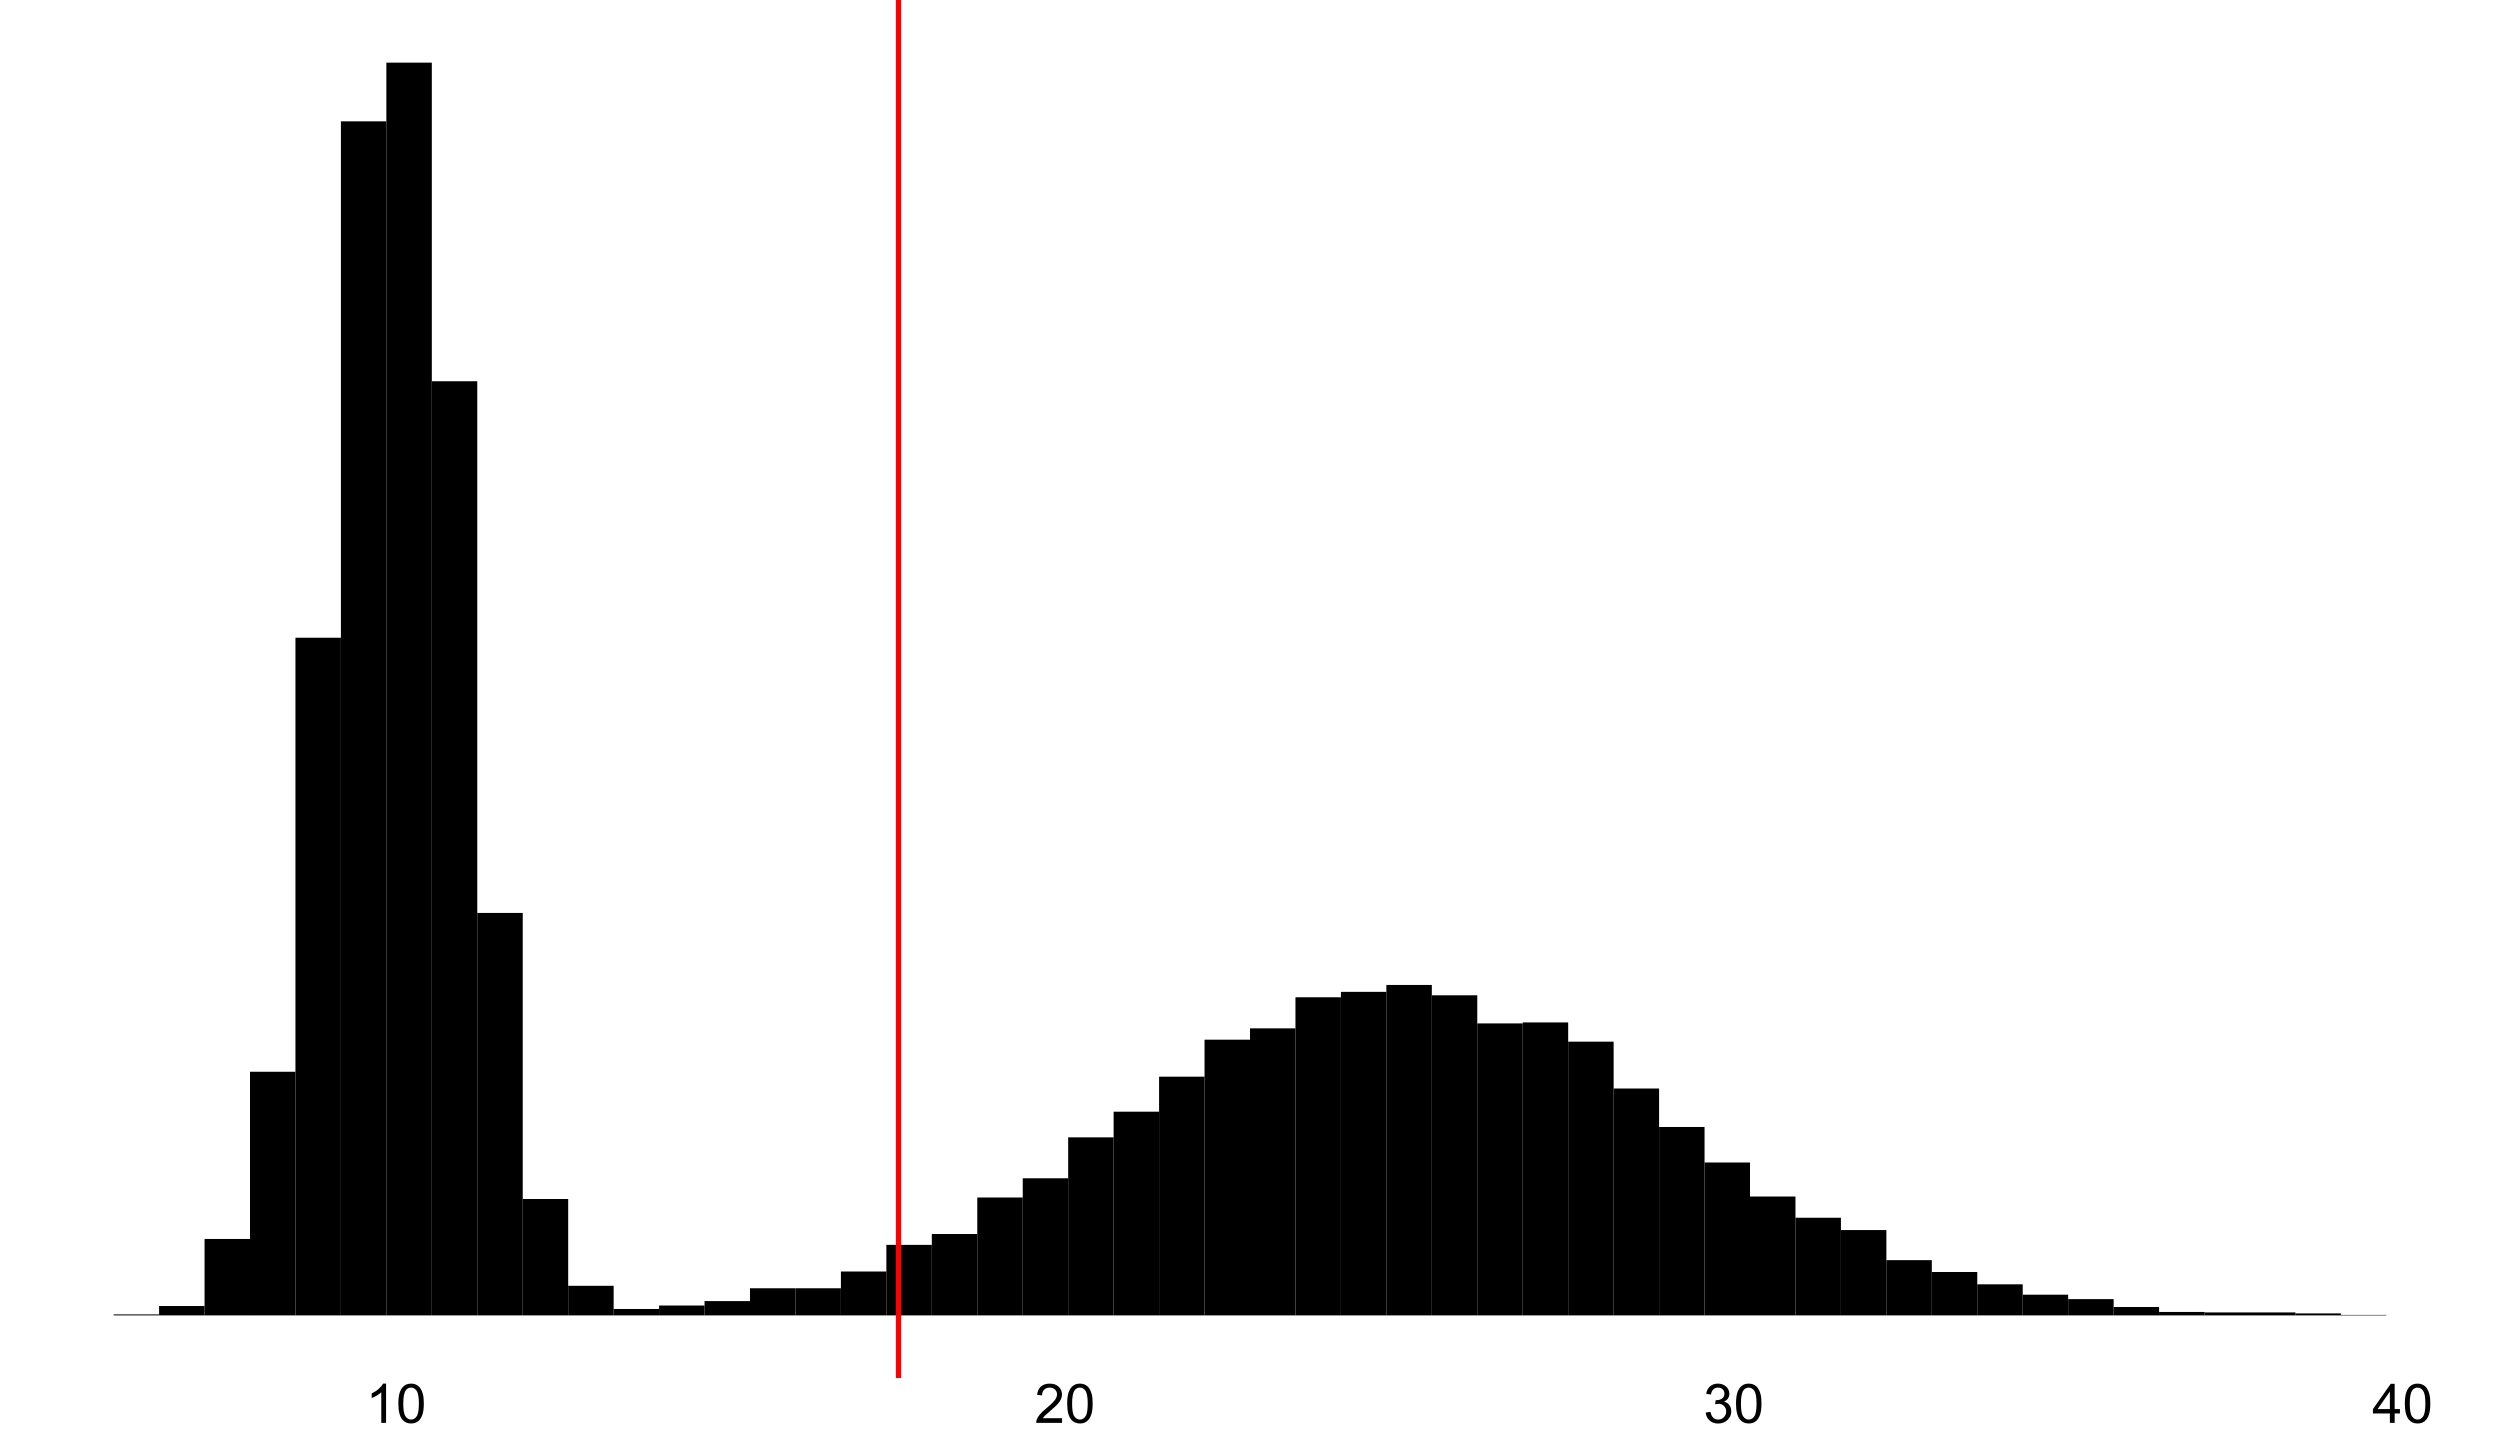
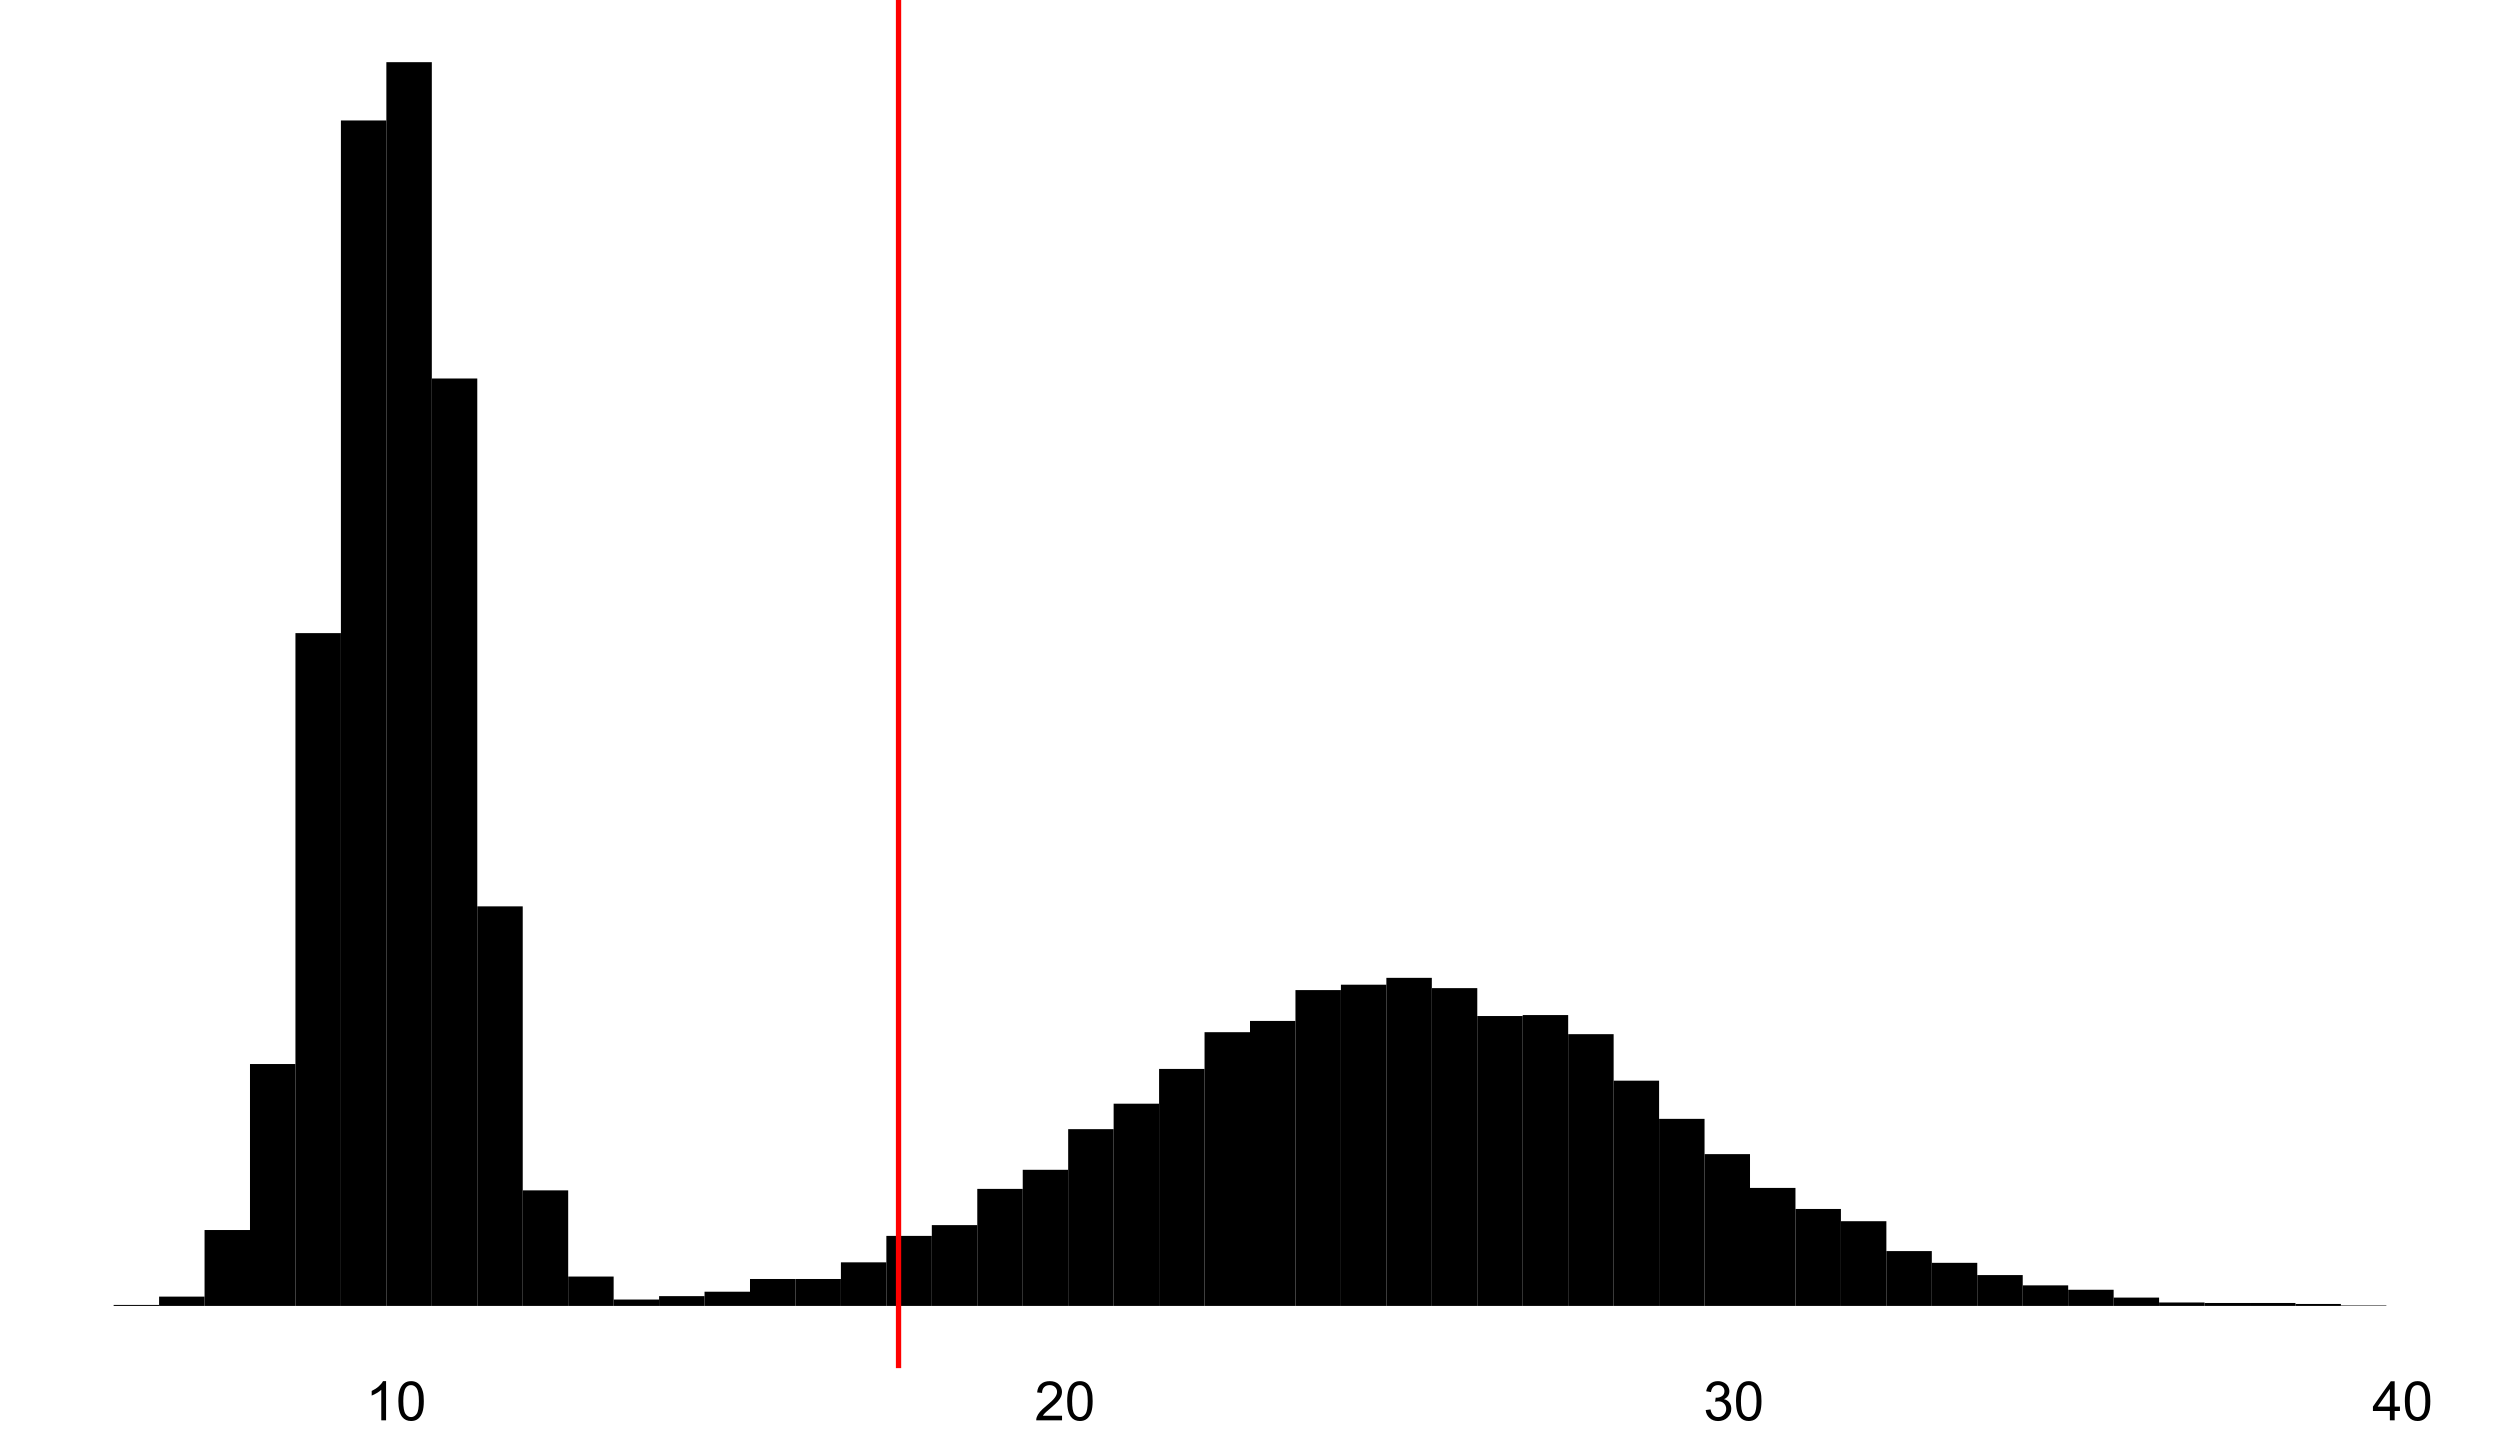
- <svg xmlns="http://www.w3.org/2000/svg" xmlns:xlink="http://www.w3.org/1999/xlink" width="504pt" height="288pt" viewBox="0 0 504 288" version="1.1">
+ <svg xmlns="http://www.w3.org/2000/svg" xmlns:xlink="http://www.w3.org/1999/xlink" width="504" height="288" viewBox="0 0 504 288">
  <defs>
    <g>
-       <symbol overflow="visible" id="glyph0-0">
-         <path style="stroke:none;" d="M 1.375 0 L 1.375 -6.875 L 6.875 -6.875 L 6.875 0 Z M 1.547 -0.172 L 6.703 -0.172 L 6.703 -6.703 L 1.547 -6.703 Z M 1.547 -0.172 " />
-       </symbol>
-       <symbol overflow="visible" id="glyph0-1">
-         <path style="stroke:none;" d="M 4.098 0 L 3.133 0 L 3.133 -6.16 C 2.895 -5.934 2.59 -5.711 2.215 -5.492 C 1.836 -5.266 1.496 -5.102 1.199 -4.996 L 1.199 -5.93 C 1.734 -6.184 2.207 -6.488 2.613 -6.852 C 3.02 -7.211 3.305 -7.562 3.477 -7.906 L 4.098 -7.906 Z M 4.098 0 " />
-       </symbol>
-       <symbol overflow="visible" id="glyph0-2">
-         <path style="stroke:none;" d="M 0.457 -3.883 C 0.457 -4.812 0.551 -5.562 0.742 -6.133 C 0.934 -6.699 1.219 -7.137 1.598 -7.445 C 1.973 -7.75 2.449 -7.902 3.023 -7.906 C 3.445 -7.902 3.812 -7.816 4.133 -7.648 C 4.449 -7.477 4.715 -7.234 4.926 -6.914 C 5.133 -6.594 5.297 -6.203 5.414 -5.742 C 5.531 -5.281 5.59 -4.66 5.59 -3.883 C 5.59 -2.957 5.492 -2.211 5.305 -1.645 C 5.113 -1.078 4.832 -0.641 4.457 -0.332 C 4.078 -0.023 3.602 0.129 3.023 0.133 C 2.266 0.129 1.668 -0.141 1.234 -0.684 C 0.715 -1.336 0.457 -2.402 0.457 -3.883 Z M 1.449 -3.883 C 1.445 -2.59 1.598 -1.73 1.902 -1.301 C 2.203 -0.871 2.578 -0.656 3.023 -0.66 C 3.469 -0.656 3.84 -0.871 4.145 -1.305 C 4.441 -1.73 4.594 -2.59 4.598 -3.883 C 4.594 -5.176 4.441 -6.035 4.145 -6.465 C 3.84 -6.887 3.465 -7.102 3.012 -7.105 C 2.566 -7.102 2.211 -6.914 1.949 -6.543 C 1.613 -6.059 1.445 -5.172 1.449 -3.883 Z M 1.449 -3.883 " />
-       </symbol>
-       <symbol overflow="visible" id="glyph0-3">
-         <path style="stroke:none;" d="M 5.539 -0.93 L 5.539 0 L 0.332 0 C 0.32 -0.23 0.359 -0.453 0.445 -0.672 C 0.578 -1.023 0.789 -1.371 1.082 -1.719 C 1.371 -2.059 1.793 -2.457 2.348 -2.91 C 3.203 -3.609 3.781 -4.164 4.082 -4.578 C 4.379 -4.984 4.527 -5.375 4.531 -5.742 C 4.527 -6.125 4.391 -6.445 4.121 -6.711 C 3.844 -6.969 3.488 -7.102 3.051 -7.105 C 2.582 -7.102 2.211 -6.961 1.934 -6.688 C 1.652 -6.406 1.508 -6.02 1.508 -5.527 L 0.516 -5.629 C 0.582 -6.367 0.836 -6.934 1.281 -7.324 C 1.723 -7.711 2.32 -7.902 3.07 -7.906 C 3.828 -7.902 4.426 -7.695 4.867 -7.277 C 5.305 -6.855 5.523 -6.336 5.527 -5.719 C 5.523 -5.402 5.461 -5.09 5.332 -4.789 C 5.203 -4.484 4.988 -4.164 4.691 -3.828 C 4.391 -3.488 3.895 -3.027 3.203 -2.445 C 2.621 -1.953 2.246 -1.625 2.082 -1.453 C 1.914 -1.277 1.781 -1.102 1.676 -0.93 Z M 5.539 -0.93 " />
-       </symbol>
-       <symbol overflow="visible" id="glyph0-4">
-         <path style="stroke:none;" d="M 0.461 -2.078 L 1.43 -2.207 C 1.539 -1.656 1.727 -1.262 1.992 -1.023 C 2.258 -0.777 2.582 -0.656 2.969 -0.66 C 3.422 -0.656 3.805 -0.812 4.121 -1.133 C 4.434 -1.445 4.594 -1.836 4.594 -2.305 C 4.594 -2.742 4.445 -3.109 4.156 -3.402 C 3.863 -3.688 3.496 -3.832 3.051 -3.836 C 2.867 -3.832 2.641 -3.797 2.367 -3.727 L 2.477 -4.578 C 2.539 -4.566 2.59 -4.562 2.633 -4.566 C 3.039 -4.562 3.41 -4.672 3.742 -4.887 C 4.07 -5.102 4.234 -5.434 4.238 -5.883 C 4.234 -6.234 4.117 -6.527 3.879 -6.762 C 3.637 -6.992 3.324 -7.105 2.949 -7.109 C 2.566 -7.105 2.254 -6.988 2.008 -6.754 C 1.754 -6.516 1.594 -6.164 1.523 -5.695 L 0.559 -5.867 C 0.672 -6.508 0.941 -7.012 1.363 -7.371 C 1.781 -7.727 2.301 -7.902 2.926 -7.906 C 3.352 -7.902 3.75 -7.812 4.113 -7.629 C 4.473 -7.441 4.746 -7.188 4.941 -6.875 C 5.129 -6.555 5.227 -6.219 5.23 -5.859 C 5.227 -5.52 5.137 -5.207 4.957 -4.93 C 4.773 -4.648 4.504 -4.43 4.148 -4.266 C 4.609 -4.156 4.969 -3.93 5.23 -3.594 C 5.484 -3.254 5.613 -2.832 5.617 -2.324 C 5.613 -1.633 5.363 -1.051 4.863 -0.574 C 4.363 -0.098 3.73 0.141 2.965 0.141 C 2.273 0.141 1.699 -0.062 1.242 -0.477 C 0.785 -0.883 0.523 -1.418 0.461 -2.078 Z M 0.461 -2.078 " />
-       </symbol>
-       <symbol overflow="visible" id="glyph0-5">
-         <path style="stroke:none;" d="M 3.555 0 L 3.555 -1.887 L 0.141 -1.887 L 0.141 -2.773 L 3.734 -7.875 L 4.523 -7.875 L 4.523 -2.773 L 5.586 -2.773 L 5.586 -1.887 L 4.523 -1.887 L 4.523 0 Z M 3.555 -2.773 L 3.555 -6.32 L 1.09 -2.773 Z M 3.555 -2.773 " />
-       </symbol>
+       <g id="glyph-0-0">
+         <path d="M 4.098 0 L 3.133 0 L 3.133 -6.16 C 2.898 -5.938 2.594 -5.715 2.215 -5.496 C 1.836 -5.273 1.5 -5.105 1.199 -4.996 L 1.199 -5.93 C 1.738 -6.184 2.211 -6.492 2.617 -6.852 C 3.02 -7.215 3.309 -7.566 3.477 -7.906 L 4.098 -7.906 Z M 4.098 0 " />
+       </g>
+       <g id="glyph-0-1">
+         <path d="M 0.457 -3.883 C 0.457 -4.812 0.551 -5.562 0.742 -6.133 C 0.934 -6.699 1.219 -7.137 1.598 -7.445 C 1.977 -7.754 2.449 -7.906 3.023 -7.906 C 3.445 -7.906 3.816 -7.82 4.137 -7.652 C 4.453 -7.48 4.719 -7.234 4.926 -6.914 C 5.133 -6.594 5.297 -6.203 5.414 -5.746 C 5.531 -5.285 5.59 -4.664 5.59 -3.883 C 5.59 -2.961 5.496 -2.215 5.305 -1.645 C 5.117 -1.078 4.832 -0.641 4.457 -0.332 C 4.078 -0.02 3.602 0.133 3.023 0.133 C 2.266 0.133 1.668 -0.137 1.234 -0.684 C 0.715 -1.336 0.457 -2.406 0.457 -3.883 M 1.449 -3.883 C 1.449 -2.59 1.602 -1.73 1.902 -1.301 C 2.207 -0.875 2.578 -0.66 3.023 -0.66 C 3.469 -0.66 3.84 -0.875 4.145 -1.305 C 4.445 -1.734 4.598 -2.594 4.598 -3.883 C 4.598 -5.18 4.445 -6.039 4.145 -6.469 C 3.84 -6.895 3.465 -7.105 3.012 -7.105 C 2.57 -7.105 2.215 -6.918 1.949 -6.543 C 1.617 -6.062 1.449 -5.176 1.449 -3.883 Z M 1.449 -3.883 " />
+       </g>
+       <g id="glyph-0-2">
+         <path d="M 5.539 -0.93 L 5.539 0 L 0.332 0 C 0.324 -0.234 0.363 -0.457 0.445 -0.672 C 0.578 -1.027 0.789 -1.375 1.082 -1.719 C 1.375 -2.062 1.797 -2.461 2.348 -2.91 C 3.203 -3.613 3.781 -4.168 4.082 -4.578 C 4.383 -4.988 4.531 -5.375 4.531 -5.742 C 4.531 -6.125 4.395 -6.449 4.121 -6.711 C 3.848 -6.973 3.492 -7.105 3.051 -7.105 C 2.586 -7.105 2.211 -6.965 1.934 -6.688 C 1.656 -6.406 1.512 -6.02 1.508 -5.527 L 0.516 -5.629 C 0.582 -6.371 0.84 -6.934 1.285 -7.324 C 1.727 -7.711 2.324 -7.906 3.07 -7.906 C 3.828 -7.906 4.426 -7.695 4.867 -7.277 C 5.305 -6.859 5.527 -6.34 5.527 -5.719 C 5.527 -5.406 5.461 -5.094 5.332 -4.789 C 5.203 -4.488 4.992 -4.168 4.691 -3.828 C 4.395 -3.492 3.895 -3.031 3.203 -2.445 C 2.621 -1.957 2.25 -1.625 2.086 -1.453 C 1.918 -1.277 1.781 -1.105 1.676 -0.93 Z M 5.539 -0.93 " />
+       </g>
+       <g id="glyph-0-3">
+         <path d="M 0.461 -2.078 L 1.43 -2.207 C 1.539 -1.66 1.73 -1.266 1.996 -1.023 C 2.262 -0.781 2.586 -0.66 2.969 -0.66 C 3.426 -0.66 3.809 -0.816 4.121 -1.133 C 4.438 -1.449 4.594 -1.84 4.594 -2.305 C 4.594 -2.75 4.445 -3.113 4.156 -3.402 C 3.867 -3.691 3.5 -3.836 3.051 -3.836 C 2.867 -3.836 2.641 -3.801 2.367 -3.727 L 2.477 -4.578 C 2.539 -4.57 2.594 -4.566 2.633 -4.566 C 3.043 -4.566 3.414 -4.672 3.742 -4.887 C 4.074 -5.102 4.238 -5.434 4.238 -5.883 C 4.238 -6.234 4.117 -6.531 3.879 -6.762 C 3.637 -6.996 3.328 -7.109 2.949 -7.109 C 2.574 -7.109 2.258 -6.992 2.008 -6.758 C 1.758 -6.52 1.598 -6.164 1.523 -5.695 L 0.559 -5.867 C 0.676 -6.512 0.945 -7.016 1.363 -7.371 C 1.781 -7.727 2.305 -7.906 2.926 -7.906 C 3.355 -7.906 3.754 -7.812 4.113 -7.629 C 4.477 -7.445 4.754 -7.195 4.945 -6.875 C 5.137 -6.555 5.23 -6.219 5.23 -5.859 C 5.23 -5.52 5.141 -5.211 4.957 -4.93 C 4.773 -4.652 4.504 -4.43 4.148 -4.266 C 4.613 -4.156 4.973 -3.934 5.23 -3.598 C 5.488 -3.258 5.617 -2.836 5.617 -2.324 C 5.617 -1.637 5.367 -1.055 4.867 -0.578 C 4.363 -0.098 3.73 0.141 2.965 0.141 C 2.273 0.141 1.699 -0.066 1.242 -0.477 C 0.785 -0.891 0.527 -1.422 0.461 -2.078 Z M 0.461 -2.078 " />
+       </g>
+       <g id="glyph-0-4">
+         <path d="M 3.555 0 L 3.555 -1.887 L 0.141 -1.887 L 0.141 -2.773 L 3.734 -7.875 L 4.523 -7.875 L 4.523 -2.773 L 5.586 -2.773 L 5.586 -1.887 L 4.523 -1.887 L 4.523 0 L 3.555 0 M 3.555 -2.773 L 3.555 -6.32 L 1.09 -2.773 Z M 3.555 -2.773 " />
+       </g>
    </g>
-     <clipPath id="clip1">
-       <path d="M 180 0 L 182 0 L 182 277.812 L 180 277.812 Z M 180 0 " />
+     <clipPath id="clip-0">
+       <path clip-rule="nonzero" d="M 180 0 L 182 0 L 182 275.812 L 180 275.812 Z M 180 0 " />
    </clipPath>
  </defs>
-   <g id="surface104">
-     <path style=" stroke:none;fill-rule:nonzero;fill:rgb(0%,0%,0%);fill-opacity:1;" d="M 22.91 265.184 L 32.074 265.184 L 32.074 264.984 L 22.91 264.984 Z M 22.91 265.184 " />
-     <path style=" stroke:none;fill-rule:nonzero;fill:rgb(0%,0%,0%);fill-opacity:1;" d="M 32.074 265.184 L 41.238 265.184 L 41.238 263.293 L 32.074 263.293 Z M 32.074 265.184 " />
-     <path style=" stroke:none;fill-rule:nonzero;fill:rgb(0%,0%,0%);fill-opacity:1;" d="M 41.238 265.184 L 50.402 265.184 L 50.402 249.773 L 41.238 249.773 Z M 41.238 265.184 " />
-     <path style=" stroke:none;fill-rule:nonzero;fill:rgb(0%,0%,0%);fill-opacity:1;" d="M 50.398 265.184 L 59.562 265.184 L 59.562 216.066 L 50.398 216.066 Z M 50.398 265.184 " />
-     <path style=" stroke:none;fill-rule:nonzero;fill:rgb(0%,0%,0%);fill-opacity:1;" d="M 59.562 265.184 L 68.727 265.184 L 68.727 128.566 L 59.562 128.566 Z M 59.562 265.184 " />
-     <path style=" stroke:none;fill-rule:nonzero;fill:rgb(0%,0%,0%);fill-opacity:1;" d="M 68.727 265.184 L 77.891 265.184 L 77.891 24.461 L 68.727 24.461 Z M 68.727 265.184 " />
-     <path style=" stroke:none;fill-rule:nonzero;fill:rgb(0%,0%,0%);fill-opacity:1;" d="M 77.891 265.184 L 87.055 265.184 L 87.055 12.629 L 77.891 12.629 Z M 77.891 265.184 " />
-     <path style=" stroke:none;fill-rule:nonzero;fill:rgb(0%,0%,0%);fill-opacity:1;" d="M 87.055 265.184 L 96.219 265.184 L 96.219 76.859 L 87.055 76.859 Z M 87.055 265.184 " />
-     <path style=" stroke:none;fill-rule:nonzero;fill:rgb(0%,0%,0%);fill-opacity:1;" d="M 96.219 265.184 L 105.383 265.184 L 105.383 184.047 L 96.219 184.047 Z M 96.219 265.184 " />
-     <path style=" stroke:none;fill-rule:nonzero;fill:rgb(0%,0%,0%);fill-opacity:1;" d="M 105.383 265.184 L 114.547 265.184 L 114.547 241.719 L 105.383 241.719 Z M 105.383 265.184 " />
-     <path style=" stroke:none;fill-rule:nonzero;fill:rgb(0%,0%,0%);fill-opacity:1;" d="M 114.547 265.184 L 123.711 265.184 L 123.711 259.219 L 114.547 259.219 Z M 114.547 265.184 " />
-     <path style=" stroke:none;fill-rule:nonzero;fill:rgb(0%,0%,0%);fill-opacity:1;" d="M 123.711 265.184 L 132.875 265.184 L 132.875 263.891 L 123.711 263.891 Z M 123.711 265.184 " />
-     <path style=" stroke:none;fill-rule:nonzero;fill:rgb(0%,0%,0%);fill-opacity:1;" d="M 132.871 265.184 L 142.035 265.184 L 142.035 263.195 L 132.871 263.195 Z M 132.871 265.184 " />
-     <path style=" stroke:none;fill-rule:nonzero;fill:rgb(0%,0%,0%);fill-opacity:1;" d="M 142.035 265.184 L 151.199 265.184 L 151.199 262.301 L 142.035 262.301 Z M 142.035 265.184 " />
-     <path style=" stroke:none;fill-rule:nonzero;fill:rgb(0%,0%,0%);fill-opacity:1;" d="M 151.199 265.184 L 160.363 265.184 L 160.363 259.715 L 151.199 259.715 Z M 151.199 265.184 " />
-     <path style=" stroke:none;fill-rule:nonzero;fill:rgb(0%,0%,0%);fill-opacity:1;" d="M 160.363 265.184 L 169.527 265.184 L 169.527 259.715 L 160.363 259.715 Z M 160.363 265.184 " />
-     <path style=" stroke:none;fill-rule:nonzero;fill:rgb(0%,0%,0%);fill-opacity:1;" d="M 169.527 265.184 L 178.691 265.184 L 178.691 256.336 L 169.527 256.336 Z M 169.527 265.184 " />
-     <path style=" stroke:none;fill-rule:nonzero;fill:rgb(0%,0%,0%);fill-opacity:1;" d="M 178.691 265.184 L 187.855 265.184 L 187.855 250.965 L 178.691 250.965 Z M 178.691 265.184 " />
-     <path style=" stroke:none;fill-rule:nonzero;fill:rgb(0%,0%,0%);fill-opacity:1;" d="M 187.855 265.184 L 197.02 265.184 L 197.02 248.777 L 187.855 248.777 Z M 187.855 265.184 " />
-     <path style=" stroke:none;fill-rule:nonzero;fill:rgb(0%,0%,0%);fill-opacity:1;" d="M 197.02 265.184 L 206.184 265.184 L 206.184 241.418 L 197.02 241.418 Z M 197.02 265.184 " />
-     <path style=" stroke:none;fill-rule:nonzero;fill:rgb(0%,0%,0%);fill-opacity:1;" d="M 206.184 265.184 L 215.348 265.184 L 215.348 237.543 L 206.184 237.543 Z M 206.184 265.184 " />
-     <path style=" stroke:none;fill-rule:nonzero;fill:rgb(0%,0%,0%);fill-opacity:1;" d="M 215.344 265.184 L 224.508 265.184 L 224.508 229.289 L 215.344 229.289 Z M 215.344 265.184 " />
-     <path style=" stroke:none;fill-rule:nonzero;fill:rgb(0%,0%,0%);fill-opacity:1;" d="M 224.508 265.184 L 233.672 265.184 L 233.672 224.117 L 224.508 224.117 Z M 224.508 265.184 " />
-     <path style=" stroke:none;fill-rule:nonzero;fill:rgb(0%,0%,0%);fill-opacity:1;" d="M 233.672 265.184 L 242.836 265.184 L 242.836 217.059 L 233.672 217.059 Z M 233.672 265.184 " />
-     <path style=" stroke:none;fill-rule:nonzero;fill:rgb(0%,0%,0%);fill-opacity:1;" d="M 242.836 265.184 L 252 265.184 L 252 209.602 L 242.836 209.602 Z M 242.836 265.184 " />
-     <path style=" stroke:none;fill-rule:nonzero;fill:rgb(0%,0%,0%);fill-opacity:1;" d="M 252 265.184 L 261.164 265.184 L 261.164 207.316 L 252 207.316 Z M 252 265.184 " />
-     <path style=" stroke:none;fill-rule:nonzero;fill:rgb(0%,0%,0%);fill-opacity:1;" d="M 261.164 265.184 L 270.328 265.184 L 270.328 201.051 L 261.164 201.051 Z M 261.164 265.184 " />
-     <path style=" stroke:none;fill-rule:nonzero;fill:rgb(0%,0%,0%);fill-opacity:1;" d="M 270.328 265.184 L 279.492 265.184 L 279.492 199.957 L 270.328 199.957 Z M 270.328 265.184 " />
-     <path style=" stroke:none;fill-rule:nonzero;fill:rgb(0%,0%,0%);fill-opacity:1;" d="M 279.492 265.184 L 288.656 265.184 L 288.656 198.566 L 279.492 198.566 Z M 279.492 265.184 " />
-     <path style=" stroke:none;fill-rule:nonzero;fill:rgb(0%,0%,0%);fill-opacity:1;" d="M 288.656 265.184 L 297.82 265.184 L 297.82 200.652 L 288.656 200.652 Z M 288.656 265.184 " />
-     <path style=" stroke:none;fill-rule:nonzero;fill:rgb(0%,0%,0%);fill-opacity:1;" d="M 297.816 265.184 L 306.98 265.184 L 306.98 206.32 L 297.816 206.32 Z M 297.816 265.184 " />
-     <path style=" stroke:none;fill-rule:nonzero;fill:rgb(0%,0%,0%);fill-opacity:1;" d="M 306.98 265.184 L 316.145 265.184 L 316.145 206.121 L 306.98 206.121 Z M 306.98 265.184 " />
-     <path style=" stroke:none;fill-rule:nonzero;fill:rgb(0%,0%,0%);fill-opacity:1;" d="M 316.145 265.184 L 325.309 265.184 L 325.309 210 L 316.145 210 Z M 316.145 265.184 " />
-     <path style=" stroke:none;fill-rule:nonzero;fill:rgb(0%,0%,0%);fill-opacity:1;" d="M 325.309 265.184 L 334.473 265.184 L 334.473 219.445 L 325.309 219.445 Z M 325.309 265.184 " />
-     <path style=" stroke:none;fill-rule:nonzero;fill:rgb(0%,0%,0%);fill-opacity:1;" d="M 334.473 265.184 L 343.637 265.184 L 343.637 227.199 L 334.473 227.199 Z M 334.473 265.184 " />
-     <path style=" stroke:none;fill-rule:nonzero;fill:rgb(0%,0%,0%);fill-opacity:1;" d="M 343.637 265.184 L 352.801 265.184 L 352.801 234.359 L 343.637 234.359 Z M 343.637 265.184 " />
-     <path style=" stroke:none;fill-rule:nonzero;fill:rgb(0%,0%,0%);fill-opacity:1;" d="M 352.801 265.184 L 361.965 265.184 L 361.965 241.219 L 352.801 241.219 Z M 352.801 265.184 " />
-     <path style=" stroke:none;fill-rule:nonzero;fill:rgb(0%,0%,0%);fill-opacity:1;" d="M 361.965 265.184 L 371.129 265.184 L 371.129 245.496 L 361.965 245.496 Z M 361.965 265.184 " />
-     <path style=" stroke:none;fill-rule:nonzero;fill:rgb(0%,0%,0%);fill-opacity:1;" d="M 371.129 265.184 L 380.293 265.184 L 380.293 247.98 L 371.129 247.98 Z M 371.129 265.184 " />
-     <path style=" stroke:none;fill-rule:nonzero;fill:rgb(0%,0%,0%);fill-opacity:1;" d="M 380.289 265.184 L 389.453 265.184 L 389.453 254.047 L 380.289 254.047 Z M 380.289 265.184 " />
-     <path style=" stroke:none;fill-rule:nonzero;fill:rgb(0%,0%,0%);fill-opacity:1;" d="M 389.453 265.184 L 398.617 265.184 L 398.617 256.434 L 389.453 256.434 Z M 389.453 265.184 " />
-     <path style=" stroke:none;fill-rule:nonzero;fill:rgb(0%,0%,0%);fill-opacity:1;" d="M 398.617 265.184 L 407.781 265.184 L 407.781 258.918 L 398.617 258.918 Z M 398.617 265.184 " />
-     <path style=" stroke:none;fill-rule:nonzero;fill:rgb(0%,0%,0%);fill-opacity:1;" d="M 407.781 265.184 L 416.945 265.184 L 416.945 261.008 L 407.781 261.008 Z M 407.781 265.184 " />
-     <path style=" stroke:none;fill-rule:nonzero;fill:rgb(0%,0%,0%);fill-opacity:1;" d="M 416.945 265.184 L 426.109 265.184 L 426.109 261.902 L 416.945 261.902 Z M 416.945 265.184 " />
-     <path style=" stroke:none;fill-rule:nonzero;fill:rgb(0%,0%,0%);fill-opacity:1;" d="M 426.109 265.184 L 435.273 265.184 L 435.273 263.492 L 426.109 263.492 Z M 426.109 265.184 " />
-     <path style=" stroke:none;fill-rule:nonzero;fill:rgb(0%,0%,0%);fill-opacity:1;" d="M 435.273 265.184 L 444.438 265.184 L 444.438 264.488 L 435.273 264.488 Z M 435.273 265.184 " />
-     <path style=" stroke:none;fill-rule:nonzero;fill:rgb(0%,0%,0%);fill-opacity:1;" d="M 444.438 265.184 L 453.602 265.184 L 453.602 264.586 L 444.438 264.586 Z M 444.438 265.184 " />
-     <path style=" stroke:none;fill-rule:nonzero;fill:rgb(0%,0%,0%);fill-opacity:1;" d="M 453.602 265.184 L 462.766 265.184 L 462.766 264.586 L 453.602 264.586 Z M 453.602 265.184 " />
-     <path style=" stroke:none;fill-rule:nonzero;fill:rgb(0%,0%,0%);fill-opacity:1;" d="M 462.762 265.184 L 471.926 265.184 L 471.926 264.785 L 462.762 264.785 Z M 462.762 265.184 " />
-     <path style=" stroke:none;fill-rule:nonzero;fill:rgb(0%,0%,0%);fill-opacity:1;" d="M 471.926 265.184 L 481.09 265.184 L 481.09 265.086 L 471.926 265.086 Z M 471.926 265.184 " />
-     <g clip-path="url(#clip1)" clip-rule="nonzero">
-       <path style="fill:none;stroke-width:1.067;stroke-linecap:butt;stroke-linejoin:round;stroke:rgb(100%,0%,0%);stroke-opacity:1;stroke-miterlimit:10;" d="M 181.145 277.812 L 181.145 0 " />
-     </g>
-     <g style="fill:rgb(0%,0%,0%);fill-opacity:1;">
-       <use xlink:href="#glyph0-1" x="73.734" y="286.844" />
-       <use xlink:href="#glyph0-2" x="79.852" y="286.844" />
-     </g>
-     <g style="fill:rgb(0%,0%,0%);fill-opacity:1;">
-       <use xlink:href="#glyph0-3" x="208.57" y="286.844" />
-       <use xlink:href="#glyph0-2" x="214.688" y="286.844" />
-     </g>
-     <g style="fill:rgb(0%,0%,0%);fill-opacity:1;">
-       <use xlink:href="#glyph0-4" x="343.406" y="286.844" />
-       <use xlink:href="#glyph0-2" x="349.524" y="286.844" />
-     </g>
-     <g style="fill:rgb(0%,0%,0%);fill-opacity:1;">
-       <use xlink:href="#glyph0-5" x="478.242" y="286.844" />
-       <use xlink:href="#glyph0-2" x="484.36" y="286.844" />
-     </g>
+   <path fill-rule="nonzero" fill="rgb(0%, 0%, 0%)" fill-opacity="1" d="M 22.91 263.273 L 32.074 263.273 L 32.074 263.074 L 22.91 263.074 Z M 22.91 263.273 " />
+   <path fill-rule="nonzero" fill="rgb(0%, 0%, 0%)" fill-opacity="1" d="M 32.074 263.273 L 41.238 263.273 L 41.238 261.398 L 32.074 261.398 Z M 32.074 263.273 " />
+   <path fill-rule="nonzero" fill="rgb(0%, 0%, 0%)" fill-opacity="1" d="M 41.238 263.273 L 50.402 263.273 L 50.402 247.973 L 41.238 247.973 Z M 41.238 263.273 " />
+   <path fill-rule="nonzero" fill="rgb(0%, 0%, 0%)" fill-opacity="1" d="M 50.398 263.273 L 59.562 263.273 L 59.562 214.508 L 50.398 214.508 Z M 50.398 263.273 " />
+   <path fill-rule="nonzero" fill="rgb(0%, 0%, 0%)" fill-opacity="1" d="M 59.562 263.273 L 68.727 263.273 L 68.727 127.637 L 59.562 127.637 Z M 59.562 263.273 " />
+   <path fill-rule="nonzero" fill="rgb(0%, 0%, 0%)" fill-opacity="1" d="M 68.727 263.273 L 77.891 263.273 L 77.891 24.285 L 68.727 24.285 Z M 68.727 263.273 " />
+   <path fill-rule="nonzero" fill="rgb(0%, 0%, 0%)" fill-opacity="1" d="M 77.891 263.273 L 87.055 263.273 L 87.055 12.535 L 77.891 12.535 Z M 77.891 263.273 " />
+   <path fill-rule="nonzero" fill="rgb(0%, 0%, 0%)" fill-opacity="1" d="M 87.055 263.273 L 96.219 263.273 L 96.219 76.305 L 87.055 76.305 Z M 87.055 263.273 " />
+   <path fill-rule="nonzero" fill="rgb(0%, 0%, 0%)" fill-opacity="1" d="M 96.219 263.273 L 105.383 263.273 L 105.383 182.723 L 96.219 182.723 Z M 96.219 263.273 " />
+   <path fill-rule="nonzero" fill="rgb(0%, 0%, 0%)" fill-opacity="1" d="M 105.383 263.273 L 114.547 263.273 L 114.547 239.977 L 105.383 239.977 Z M 105.383 263.273 " />
+   <path fill-rule="nonzero" fill="rgb(0%, 0%, 0%)" fill-opacity="1" d="M 114.547 263.273 L 123.711 263.273 L 123.711 257.352 L 114.547 257.352 Z M 114.547 263.273 " />
+   <path fill-rule="nonzero" fill="rgb(0%, 0%, 0%)" fill-opacity="1" d="M 123.711 263.273 L 132.875 263.273 L 132.875 261.988 L 123.711 261.988 Z M 123.711 263.273 " />
+   <path fill-rule="nonzero" fill="rgb(0%, 0%, 0%)" fill-opacity="1" d="M 132.871 263.273 L 142.035 263.273 L 142.035 261.301 L 132.871 261.301 Z M 132.871 263.273 " />
+   <path fill-rule="nonzero" fill="rgb(0%, 0%, 0%)" fill-opacity="1" d="M 142.035 263.273 L 151.199 263.273 L 151.199 260.41 L 142.035 260.41 Z M 142.035 263.273 " />
+   <path fill-rule="nonzero" fill="rgb(0%, 0%, 0%)" fill-opacity="1" d="M 151.199 263.273 L 160.363 263.273 L 160.363 257.844 L 151.199 257.844 Z M 151.199 263.273 " />
+   <path fill-rule="nonzero" fill="rgb(0%, 0%, 0%)" fill-opacity="1" d="M 160.363 263.273 L 169.527 263.273 L 169.527 257.844 L 160.363 257.844 Z M 160.363 263.273 " />
+   <path fill-rule="nonzero" fill="rgb(0%, 0%, 0%)" fill-opacity="1" d="M 169.527 263.273 L 178.691 263.273 L 178.691 254.488 L 169.527 254.488 Z M 169.527 263.273 " />
+   <path fill-rule="nonzero" fill="rgb(0%, 0%, 0%)" fill-opacity="1" d="M 178.691 263.273 L 187.855 263.273 L 187.855 249.156 L 178.691 249.156 Z M 178.691 263.273 " />
+   <path fill-rule="nonzero" fill="rgb(0%, 0%, 0%)" fill-opacity="1" d="M 187.855 263.273 L 197.02 263.273 L 197.02 246.984 L 187.855 246.984 Z M 187.855 263.273 " />
+   <path fill-rule="nonzero" fill="rgb(0%, 0%, 0%)" fill-opacity="1" d="M 197.02 263.273 L 206.184 263.273 L 206.184 239.68 L 197.02 239.68 Z M 197.02 263.273 " />
+   <path fill-rule="nonzero" fill="rgb(0%, 0%, 0%)" fill-opacity="1" d="M 206.184 263.273 L 215.348 263.273 L 215.348 235.832 L 206.184 235.832 Z M 206.184 263.273 " />
+   <path fill-rule="nonzero" fill="rgb(0%, 0%, 0%)" fill-opacity="1" d="M 215.344 263.273 L 224.508 263.273 L 224.508 227.637 L 215.344 227.637 Z M 215.344 263.273 " />
+   <path fill-rule="nonzero" fill="rgb(0%, 0%, 0%)" fill-opacity="1" d="M 224.508 263.273 L 233.672 263.273 L 233.672 222.504 L 224.508 222.504 Z M 224.508 263.273 " />
+   <path fill-rule="nonzero" fill="rgb(0%, 0%, 0%)" fill-opacity="1" d="M 233.672 263.273 L 242.836 263.273 L 242.836 215.496 L 233.672 215.496 Z M 233.672 263.273 " />
+   <path fill-rule="nonzero" fill="rgb(0%, 0%, 0%)" fill-opacity="1" d="M 242.836 263.273 L 252 263.273 L 252 208.09 L 242.836 208.09 Z M 242.836 263.273 " />
+   <path fill-rule="nonzero" fill="rgb(0%, 0%, 0%)" fill-opacity="1" d="M 252 263.273 L 261.164 263.273 L 261.164 205.82 L 252 205.82 Z M 252 263.273 " />
+   <path fill-rule="nonzero" fill="rgb(0%, 0%, 0%)" fill-opacity="1" d="M 261.164 263.273 L 270.328 263.273 L 270.328 199.602 L 261.164 199.602 Z M 261.164 263.273 " />
+   <path fill-rule="nonzero" fill="rgb(0%, 0%, 0%)" fill-opacity="1" d="M 270.328 263.273 L 279.492 263.273 L 279.492 198.516 L 270.328 198.516 Z M 270.328 263.273 " />
+   <path fill-rule="nonzero" fill="rgb(0%, 0%, 0%)" fill-opacity="1" d="M 279.492 263.273 L 288.656 263.273 L 288.656 197.133 L 279.492 197.133 Z M 279.492 263.273 " />
+   <path fill-rule="nonzero" fill="rgb(0%, 0%, 0%)" fill-opacity="1" d="M 288.656 263.273 L 297.82 263.273 L 297.82 199.207 L 288.656 199.207 Z M 288.656 263.273 " />
+   <path fill-rule="nonzero" fill="rgb(0%, 0%, 0%)" fill-opacity="1" d="M 297.816 263.273 L 306.98 263.273 L 306.98 204.832 L 297.816 204.832 Z M 297.816 263.273 " />
+   <path fill-rule="nonzero" fill="rgb(0%, 0%, 0%)" fill-opacity="1" d="M 306.98 263.273 L 316.145 263.273 L 316.145 204.637 L 306.98 204.637 Z M 306.98 263.273 " />
+   <path fill-rule="nonzero" fill="rgb(0%, 0%, 0%)" fill-opacity="1" d="M 316.145 263.273 L 325.309 263.273 L 325.309 208.488 L 316.145 208.488 Z M 316.145 263.273 " />
+   <path fill-rule="nonzero" fill="rgb(0%, 0%, 0%)" fill-opacity="1" d="M 325.309 263.273 L 334.473 263.273 L 334.473 217.863 L 325.309 217.863 Z M 325.309 263.273 " />
+   <path fill-rule="nonzero" fill="rgb(0%, 0%, 0%)" fill-opacity="1" d="M 334.473 263.273 L 343.637 263.273 L 343.637 225.562 L 334.473 225.562 Z M 334.473 263.273 " />
+   <path fill-rule="nonzero" fill="rgb(0%, 0%, 0%)" fill-opacity="1" d="M 343.637 263.273 L 352.801 263.273 L 352.801 232.672 L 343.637 232.672 Z M 343.637 263.273 " />
+   <path fill-rule="nonzero" fill="rgb(0%, 0%, 0%)" fill-opacity="1" d="M 352.801 263.273 L 361.965 263.273 L 361.965 239.484 L 352.801 239.484 Z M 352.801 263.273 " />
+   <path fill-rule="nonzero" fill="rgb(0%, 0%, 0%)" fill-opacity="1" d="M 361.965 263.273 L 371.129 263.273 L 371.129 243.727 L 361.965 243.727 Z M 361.965 263.273 " />
+   <path fill-rule="nonzero" fill="rgb(0%, 0%, 0%)" fill-opacity="1" d="M 371.129 263.273 L 380.293 263.273 L 380.293 246.195 L 371.129 246.195 Z M 371.129 263.273 " />
+   <path fill-rule="nonzero" fill="rgb(0%, 0%, 0%)" fill-opacity="1" d="M 380.289 263.273 L 389.453 263.273 L 389.453 252.219 L 380.289 252.219 Z M 380.289 263.273 " />
+   <path fill-rule="nonzero" fill="rgb(0%, 0%, 0%)" fill-opacity="1" d="M 389.453 263.273 L 398.617 263.273 L 398.617 254.586 L 389.453 254.586 Z M 389.453 263.273 " />
+   <path fill-rule="nonzero" fill="rgb(0%, 0%, 0%)" fill-opacity="1" d="M 398.617 263.273 L 407.781 263.273 L 407.781 257.055 L 398.617 257.055 Z M 398.617 263.273 " />
+   <path fill-rule="nonzero" fill="rgb(0%, 0%, 0%)" fill-opacity="1" d="M 407.781 263.273 L 416.945 263.273 L 416.945 259.129 L 407.781 259.129 Z M 407.781 263.273 " />
+   <path fill-rule="nonzero" fill="rgb(0%, 0%, 0%)" fill-opacity="1" d="M 416.945 263.273 L 426.109 263.273 L 426.109 260.016 L 416.945 260.016 Z M 416.945 263.273 " />
+   <path fill-rule="nonzero" fill="rgb(0%, 0%, 0%)" fill-opacity="1" d="M 426.109 263.273 L 435.273 263.273 L 435.273 261.594 L 426.109 261.594 Z M 426.109 263.273 " />
+   <path fill-rule="nonzero" fill="rgb(0%, 0%, 0%)" fill-opacity="1" d="M 435.273 263.273 L 444.438 263.273 L 444.438 262.582 L 435.273 262.582 Z M 435.273 263.273 " />
+   <path fill-rule="nonzero" fill="rgb(0%, 0%, 0%)" fill-opacity="1" d="M 444.438 263.273 L 453.602 263.273 L 453.602 262.68 L 444.438 262.68 Z M 444.438 263.273 " />
+   <path fill-rule="nonzero" fill="rgb(0%, 0%, 0%)" fill-opacity="1" d="M 453.602 263.273 L 462.766 263.273 L 462.766 262.68 L 453.602 262.68 Z M 453.602 263.273 " />
+   <path fill-rule="nonzero" fill="rgb(0%, 0%, 0%)" fill-opacity="1" d="M 462.762 263.273 L 471.926 263.273 L 471.926 262.879 L 462.762 262.879 Z M 462.762 263.273 " />
+   <path fill-rule="nonzero" fill="rgb(0%, 0%, 0%)" fill-opacity="1" d="M 471.926 263.273 L 481.09 263.273 L 481.09 263.176 L 471.926 263.176 Z M 471.926 263.273 " />
+   <g clip-path="url(#clip-0)">
+     <path fill="none" stroke-width="1.067" stroke-linecap="butt" stroke-linejoin="round" stroke="rgb(100%, 0%, 0%)" stroke-opacity="1" stroke-miterlimit="10" d="M 181.145 275.812 L 181.145 0 " />
+   </g>
+   <g fill="rgb(0%, 0%, 0%)" fill-opacity="1">
+     <use xlink:href="#glyph-0-0" x="73.734" y="286.344" />
+     <use xlink:href="#glyph-0-1" x="79.852" y="286.344" />
+   </g>
+   <g fill="rgb(0%, 0%, 0%)" fill-opacity="1">
+     <use xlink:href="#glyph-0-2" x="208.57" y="286.344" />
+     <use xlink:href="#glyph-0-1" x="214.688" y="286.344" />
+   </g>
+   <g fill="rgb(0%, 0%, 0%)" fill-opacity="1">
+     <use xlink:href="#glyph-0-3" x="343.406" y="286.344" />
+     <use xlink:href="#glyph-0-1" x="349.524" y="286.344" />
+   </g>
+   <g fill="rgb(0%, 0%, 0%)" fill-opacity="1">
+     <use xlink:href="#glyph-0-4" x="478.242" y="286.344" />
+     <use xlink:href="#glyph-0-1" x="484.36" y="286.344" />
  </g>
</svg>
